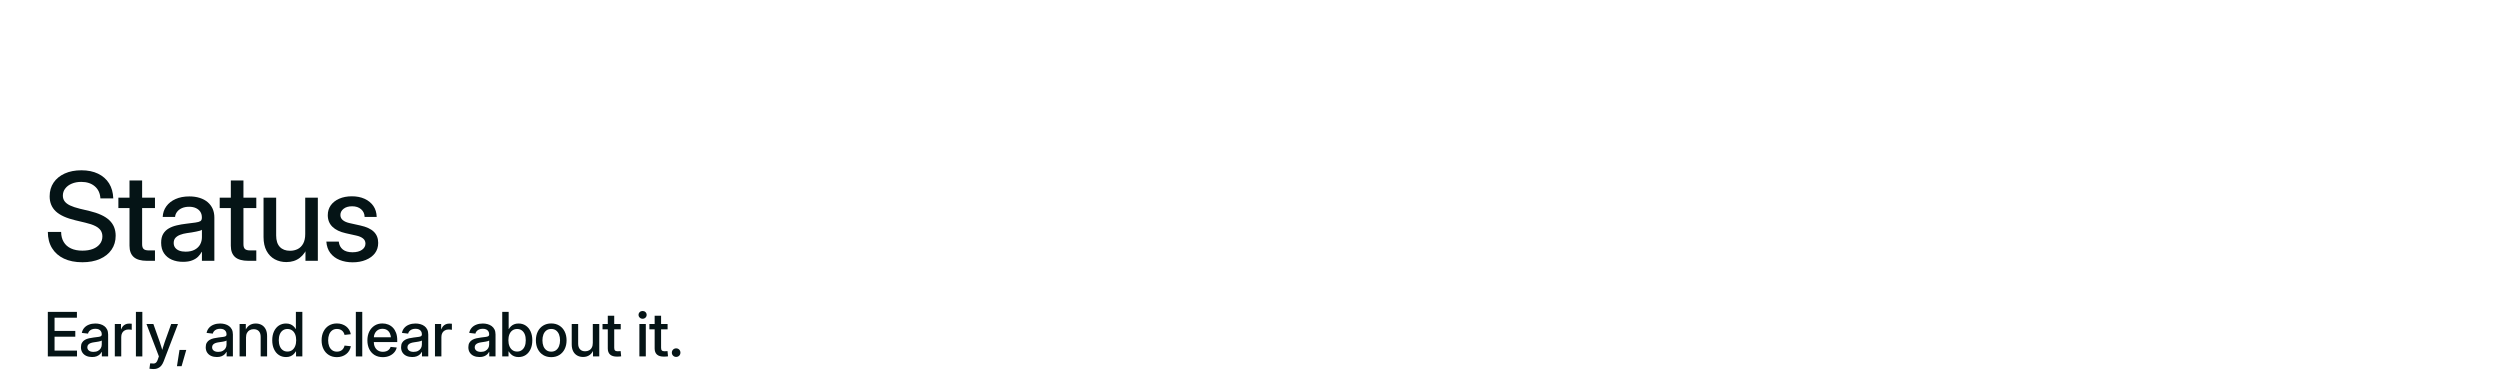
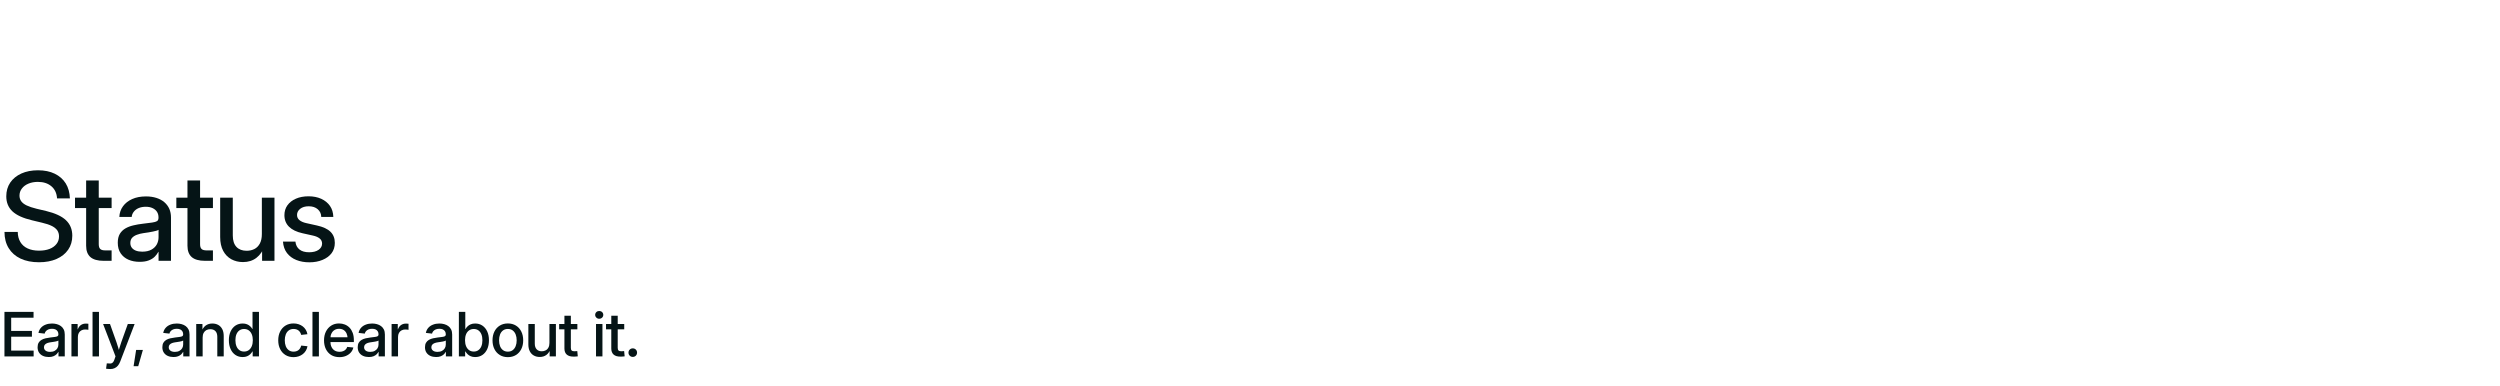
<svg xmlns="http://www.w3.org/2000/svg" width="980" height="151" viewBox="0 0 980 151" role="img" aria-label="Status. Early, and clear about it.">
  <defs>
    <path id="g0" d="M652 24Q473 24 344 -37Q215 -98 145 -212Q75 -326 75 -483H297Q298 -385 340 -315Q382 -244 462 -207Q541 -170 652 -170Q754 -170 829 -199Q903 -228 945 -282Q987 -335 987 -408Q987 -465 959 -508Q930 -550 868 -582Q805 -614 701 -638L538 -677Q312 -730 208 -827Q105 -924 105 -1079Q105 -1210 171 -1308Q237 -1405 357 -1460Q477 -1514 636 -1514Q797 -1514 915 -1457Q1033 -1400 1099 -1295Q1164 -1190 1169 -1044H954Q946 -1173 860 -1246Q774 -1320 633 -1320Q544 -1320 474 -1290Q405 -1261 366 -1209Q326 -1158 326 -1090Q326 -1036 355 -996Q384 -956 446 -926Q509 -896 611 -871L772 -833Q884 -806 966 -768Q1049 -730 1102 -680Q1156 -629 1182 -565Q1209 -500 1209 -420Q1209 -286 1140 -186Q1071 -86 946 -31Q821 24 652 24Z" />
    <path id="g1" d="M628 -1056V-882H16V-1056ZM202 -1344H413V-279Q413 -221 438 -198Q462 -174 525 -174Q549 -174 578 -174Q607 -174 628 -174V0Q602 0 565 0Q529 0 495 0Q346 0 274 -62Q202 -125 202 -252Z" />
    <path id="g2" d="M441 17Q336 17 253 -19Q171 -55 123 -126Q75 -197 75 -302Q75 -392 109 -450Q144 -508 203 -542Q262 -576 337 -593Q412 -611 492 -620Q592 -633 649 -640Q707 -648 732 -664Q756 -681 756 -719V-728Q756 -779 731 -819Q706 -858 658 -881Q610 -904 543 -904Q476 -904 424 -882Q373 -860 343 -821Q312 -783 308 -734H101Q106 -835 162 -912Q218 -989 316 -1033Q414 -1077 546 -1077Q643 -1077 721 -1052Q799 -1027 853 -981Q908 -934 937 -869Q965 -804 965 -724V0H757V-150H753Q731 -107 693 -69Q655 -31 593 -7Q532 17 441 17ZM484 -153Q577 -153 638 -187Q698 -220 728 -275Q757 -330 757 -395V-519Q746 -510 721 -503Q697 -495 662 -489Q627 -482 586 -475Q545 -468 504 -463Q446 -455 396 -436Q346 -418 315 -385Q285 -352 285 -298Q285 -253 309 -220Q333 -188 378 -170Q423 -153 484 -153Z" />
    <path id="g3" d="M501 21Q393 21 306 -26Q219 -74 169 -167Q119 -261 119 -398V-1056H330V-424Q330 -298 391 -233Q452 -168 562 -168Q633 -168 691 -197Q748 -226 782 -288Q816 -351 816 -448V-1056H1027V0H820V-262H869Q818 -121 725 -50Q633 21 501 21Z" />
    <path id="g4" d="M510 25Q389 25 292 -14Q195 -53 136 -130Q77 -207 69 -321H277Q286 -236 345 -189Q403 -143 506 -143Q607 -143 665 -184Q723 -225 723 -288Q723 -342 681 -375Q640 -407 571 -422L396 -461Q247 -494 170 -570Q93 -646 93 -763Q93 -857 143 -928Q194 -999 285 -1039Q376 -1079 497 -1079Q616 -1079 709 -1037Q801 -995 855 -918Q908 -841 911 -734H709Q708 -811 651 -862Q594 -912 500 -912Q410 -912 357 -870Q304 -828 304 -767Q304 -713 345 -680Q385 -647 456 -631L636 -591Q791 -557 863 -486Q936 -415 936 -300Q936 -199 881 -126Q825 -54 729 -15Q633 25 510 25Z" />
    <path id="g5" d="M149 0V-1490H1122V-1295H374V-853H1068V-660H374V-195H1125V0Z" />
    <path id="g6" d="M450 20Q344 20 260 -17Q176 -54 127 -128Q78 -201 78 -308Q78 -401 114 -460Q149 -519 210 -554Q270 -589 346 -606Q422 -624 502 -633Q601 -646 660 -653Q720 -661 747 -678Q774 -695 774 -733V-741Q774 -797 749 -838Q724 -880 676 -903Q629 -925 560 -925Q490 -925 438 -903Q387 -881 355 -844Q324 -808 314 -763L107 -787Q127 -888 190 -958Q252 -1028 348 -1064Q443 -1101 560 -1101Q644 -1101 721 -1080Q798 -1059 858 -1015Q918 -971 953 -901Q987 -831 987 -732V0H777V-151H770Q748 -108 708 -69Q667 -30 604 -5Q541 20 450 20ZM495 -152Q587 -152 649 -187Q711 -221 743 -277Q774 -334 774 -399V-531Q763 -521 734 -513Q706 -504 667 -497Q629 -490 588 -484Q548 -478 513 -473Q454 -465 403 -447Q352 -428 322 -394Q291 -360 291 -305Q291 -256 317 -222Q343 -188 388 -170Q434 -152 495 -152Z" />
    <path id="g7" d="M132 0V-1084H339V-909H346Q376 -997 445 -1048Q514 -1098 614 -1098Q637 -1098 660 -1096Q683 -1095 698 -1093V-890Q686 -893 654 -897Q621 -901 585 -901Q518 -901 464 -871Q410 -842 378 -786Q347 -729 347 -648V0Z" />
    <path id="g8" d="M347 -1490V0H132V-1490Z" />
    <path id="g9" d="M133 411 157 232 231 235Q275 242 309 232Q343 222 368 191Q394 160 412 105L449 -2L34 -1084H265L480 -479Q513 -387 539 -295Q565 -203 592 -111H530Q557 -203 584 -295Q611 -388 643 -479L860 -1084H1088L606 172Q574 254 528 310Q481 365 418 393Q356 422 276 422Q234 422 197 418Q160 415 133 411Z" />
    <path id="ga" d="M85 327 170 -217H396L240 327Z" />
    <path id="gb" d="M347 -632V0H132V-1084H340L341 -816H304Q354 -962 447 -1032Q540 -1101 671 -1101Q782 -1101 868 -1054Q954 -1006 1003 -913Q1052 -820 1052 -681V0H837V-655Q837 -779 776 -845Q714 -911 604 -911Q531 -911 473 -881Q415 -850 381 -788Q347 -726 347 -632Z" />
    <path id="gc" d="M542 21Q406 21 301 -48Q197 -117 139 -244Q80 -370 80 -541Q80 -712 139 -838Q198 -964 302 -1033Q407 -1101 542 -1101Q626 -1101 689 -1075Q751 -1049 794 -1007Q838 -966 865 -918H871V-1490H1087V0H876V-167H867Q839 -117 795 -74Q750 -31 688 -5Q626 21 542 21ZM588 -163Q679 -163 745 -210Q811 -258 846 -343Q881 -428 881 -542Q881 -655 846 -740Q811 -824 745 -871Q680 -918 588 -918Q498 -918 433 -871Q368 -825 333 -741Q299 -657 299 -542Q299 -426 334 -341Q368 -256 433 -210Q498 -163 588 -163Z" />
    <path id="gd" d="M592 24Q438 24 323 -47Q208 -118 144 -245Q80 -372 80 -538Q80 -706 144 -833Q208 -961 323 -1032Q438 -1103 592 -1103Q683 -1103 761 -1077Q840 -1051 901 -1004Q962 -956 1002 -890Q1042 -824 1056 -743L847 -720Q838 -764 816 -801Q795 -837 763 -864Q731 -890 688 -905Q646 -919 593 -919Q497 -919 432 -870Q366 -821 332 -735Q299 -649 299 -538Q299 -429 332 -343Q366 -258 432 -209Q497 -160 593 -160Q646 -160 688 -175Q731 -189 763 -216Q794 -243 816 -280Q837 -318 848 -363L1058 -341Q1044 -260 1004 -193Q964 -126 903 -78Q841 -29 762 -3Q683 24 592 24Z" />
    <path id="ge" d="M597 24Q436 24 320 -47Q205 -119 142 -245Q80 -372 80 -537Q80 -703 143 -831Q206 -958 320 -1031Q433 -1103 582 -1103Q687 -1103 777 -1067Q867 -1031 935 -960Q1002 -889 1040 -786Q1078 -682 1078 -547V-480H187V-642H966L869 -591Q869 -691 835 -766Q801 -841 737 -883Q674 -924 583 -924Q494 -924 429 -882Q364 -841 329 -768Q293 -695 293 -601V-501Q293 -395 330 -317Q367 -239 436 -197Q505 -155 599 -155Q665 -155 717 -175Q769 -194 804 -231Q840 -268 857 -319L1061 -298Q1039 -202 974 -130Q910 -58 813 -17Q716 24 597 24Z" />
    <path id="gf" d="M676 21Q593 21 531 -5Q468 -31 424 -74Q380 -117 351 -167H342V0H132V-1490H347V-918H354Q381 -966 424 -1007Q467 -1049 530 -1075Q592 -1101 677 -1101Q813 -1101 916 -1033Q1020 -964 1079 -838Q1138 -712 1138 -541Q1138 -370 1080 -244Q1021 -117 918 -48Q814 21 676 21ZM631 -163Q721 -163 785 -210Q850 -256 885 -341Q919 -426 919 -542Q919 -657 885 -741Q850 -825 786 -871Q721 -918 631 -918Q539 -918 473 -871Q407 -824 372 -740Q338 -655 338 -542Q338 -428 373 -343Q408 -258 474 -210Q540 -163 631 -163Z" />
    <path id="g10" d="M593 24Q439 24 324 -47Q208 -118 144 -245Q80 -371 80 -538Q80 -706 144 -834Q208 -961 324 -1032Q439 -1103 593 -1103Q747 -1103 863 -1032Q978 -961 1042 -834Q1106 -706 1106 -538Q1106 -371 1042 -245Q978 -118 863 -47Q747 24 593 24ZM593 -160Q689 -160 754 -209Q820 -258 854 -344Q888 -429 888 -538Q888 -649 854 -735Q820 -820 754 -870Q689 -919 593 -919Q498 -919 432 -870Q366 -821 332 -735Q299 -649 299 -538Q299 -429 332 -343Q366 -258 432 -209Q498 -160 593 -160Z" />
    <path id="g11" d="M513 18Q403 18 316 -30Q230 -77 181 -171Q132 -265 132 -402V-1084H347V-429Q347 -305 409 -239Q471 -172 581 -172Q653 -172 711 -203Q770 -233 803 -296Q837 -358 837 -452V-1084H1053V0H844L843 -267H880Q830 -121 737 -52Q644 18 513 18Z" />
    <path id="g12" d="M627 -1084V-907H18V-1084ZM194 -1362H409V-290Q409 -227 435 -200Q461 -173 525 -173Q546 -173 575 -175Q603 -177 624 -179L641 -3Q611 2 573 4Q534 6 499 6Q348 6 271 -63Q194 -132 194 -266Z" />
    <path id="g13" d="M132 0V-1084H347V0ZM240 -1260Q183 -1260 144 -1298Q104 -1336 104 -1390Q104 -1445 144 -1483Q183 -1520 239 -1520Q296 -1520 336 -1483Q375 -1445 375 -1390Q375 -1336 336 -1298Q296 -1260 240 -1260Z" />
    <path id="g14" d="M268 16Q208 16 166 -25Q124 -67 124 -127Q124 -187 166 -229Q208 -270 268 -270Q328 -270 370 -229Q411 -187 411 -127Q411 -67 370 -25Q328 16 268 16Z" />
  </defs>
  <g fill="#051416">
-     <use href="#g0" transform="matrix(0.02344 0 0 0.02344 17.00 102.24)" />
-     <use href="#g1" transform="matrix(0.02344 0 0 0.02344 46.03 102.24)" />
-     <use href="#g2" transform="matrix(0.02344 0 0 0.02344 61.41 102.24)" />
-     <use href="#g1" transform="matrix(0.02344 0 0 0.02344 85.75 102.24)" />
-     <use href="#g3" transform="matrix(0.02344 0 0 0.02344 100.52 102.24)" />
-     <use href="#g4" transform="matrix(0.02344 0 0 0.02344 126.31 102.24)" />
+     <use href="#g0" transform="matrix(0.02344 0 0 0.02344 0.00 102.24)" />
+     <use href="#g1" transform="matrix(0.02344 0 0 0.02344 29.03 102.24)" />
+     <use href="#g2" transform="matrix(0.02344 0 0 0.02344 44.41 102.24)" />
+     <use href="#g1" transform="matrix(0.02344 0 0 0.02344 68.75 102.24)" />
+     <use href="#g3" transform="matrix(0.02344 0 0 0.02344 83.52 102.24)" />
+     <use href="#g4" transform="matrix(0.02344 0 0 0.02344 109.31 102.24)" />
  </g>
  <g fill="#051416">
-     <use href="#g5" transform="matrix(0.01172 0 0 0.01172 17.00 139.72)" />
-     <use href="#g6" transform="matrix(0.01172 0 0 0.01172 30.82 139.72)" />
-     <use href="#g7" transform="matrix(0.01172 0 0 0.01172 43.46 139.72)" />
-     <use href="#g8" transform="matrix(0.01172 0 0 0.01172 51.73 139.72)" />
-     <use href="#g9" transform="matrix(0.01172 0 0 0.01172 57.02 139.72)" />
-     <use href="#ga" transform="matrix(0.01172 0 0 0.01172 68.37 139.72)" />
-     <use href="#g6" transform="matrix(0.01172 0 0 0.01172 79.73 139.72)" />
-     <use href="#gb" transform="matrix(0.01172 0 0 0.01172 92.37 139.72)" />
-     <use href="#gc" transform="matrix(0.01172 0 0 0.01172 105.78 139.72)" />
-     <use href="#gd" transform="matrix(0.01172 0 0 0.01172 125.13 139.72)" />
-     <use href="#g8" transform="matrix(0.01172 0 0 0.01172 137.94 139.72)" />
-     <use href="#ge" transform="matrix(0.01172 0 0 0.01172 143.08 139.72)" />
-     <use href="#g6" transform="matrix(0.01172 0 0 0.01172 156.31 139.72)" />
-     <use href="#g7" transform="matrix(0.01172 0 0 0.01172 168.96 139.72)" />
-     <use href="#g6" transform="matrix(0.01172 0 0 0.01172 182.68 139.72)" />
-     <use href="#gf" transform="matrix(0.01172 0 0 0.01172 195.33 139.72)" />
-     <use href="#g10" transform="matrix(0.01172 0 0 0.01172 209.13 139.72)" />
-     <use href="#g11" transform="matrix(0.01172 0 0 0.01172 222.57 139.72)" />
-     <use href="#g12" transform="matrix(0.01172 0 0 0.01172 235.98 139.72)" />
-     <use href="#g13" transform="matrix(0.01172 0 0 0.01172 249.09 139.72)" />
-     <use href="#g12" transform="matrix(0.01172 0 0 0.01172 254.35 139.72)" />
-     <use href="#g14" transform="matrix(0.01172 0 0 0.01172 261.91 139.72)" />
+     <use href="#g5" transform="matrix(0.01172 0 0 0.01172 0.00 139.72)" />
+     <use href="#g6" transform="matrix(0.01172 0 0 0.01172 13.82 139.72)" />
+     <use href="#g7" transform="matrix(0.01172 0 0 0.01172 26.46 139.72)" />
+     <use href="#g8" transform="matrix(0.01172 0 0 0.01172 34.73 139.72)" />
+     <use href="#g9" transform="matrix(0.01172 0 0 0.01172 40.02 139.72)" />
+     <use href="#ga" transform="matrix(0.01172 0 0 0.01172 51.37 139.72)" />
+     <use href="#g6" transform="matrix(0.01172 0 0 0.01172 62.73 139.72)" />
+     <use href="#gb" transform="matrix(0.01172 0 0 0.01172 75.37 139.72)" />
+     <use href="#gc" transform="matrix(0.01172 0 0 0.01172 88.78 139.72)" />
+     <use href="#gd" transform="matrix(0.01172 0 0 0.01172 108.13 139.72)" />
+     <use href="#g8" transform="matrix(0.01172 0 0 0.01172 120.94 139.72)" />
+     <use href="#ge" transform="matrix(0.01172 0 0 0.01172 126.08 139.72)" />
+     <use href="#g6" transform="matrix(0.01172 0 0 0.01172 139.31 139.72)" />
+     <use href="#g7" transform="matrix(0.01172 0 0 0.01172 151.96 139.72)" />
+     <use href="#g6" transform="matrix(0.01172 0 0 0.01172 165.68 139.72)" />
+     <use href="#gf" transform="matrix(0.01172 0 0 0.01172 178.33 139.72)" />
+     <use href="#g10" transform="matrix(0.01172 0 0 0.01172 192.13 139.72)" />
+     <use href="#g11" transform="matrix(0.01172 0 0 0.01172 205.57 139.72)" />
+     <use href="#g12" transform="matrix(0.01172 0 0 0.01172 218.98 139.72)" />
+     <use href="#g13" transform="matrix(0.01172 0 0 0.01172 232.09 139.72)" />
+     <use href="#g12" transform="matrix(0.01172 0 0 0.01172 237.35 139.72)" />
+     <use href="#g14" transform="matrix(0.01172 0 0 0.01172 244.91 139.72)" />
  </g>
</svg>
